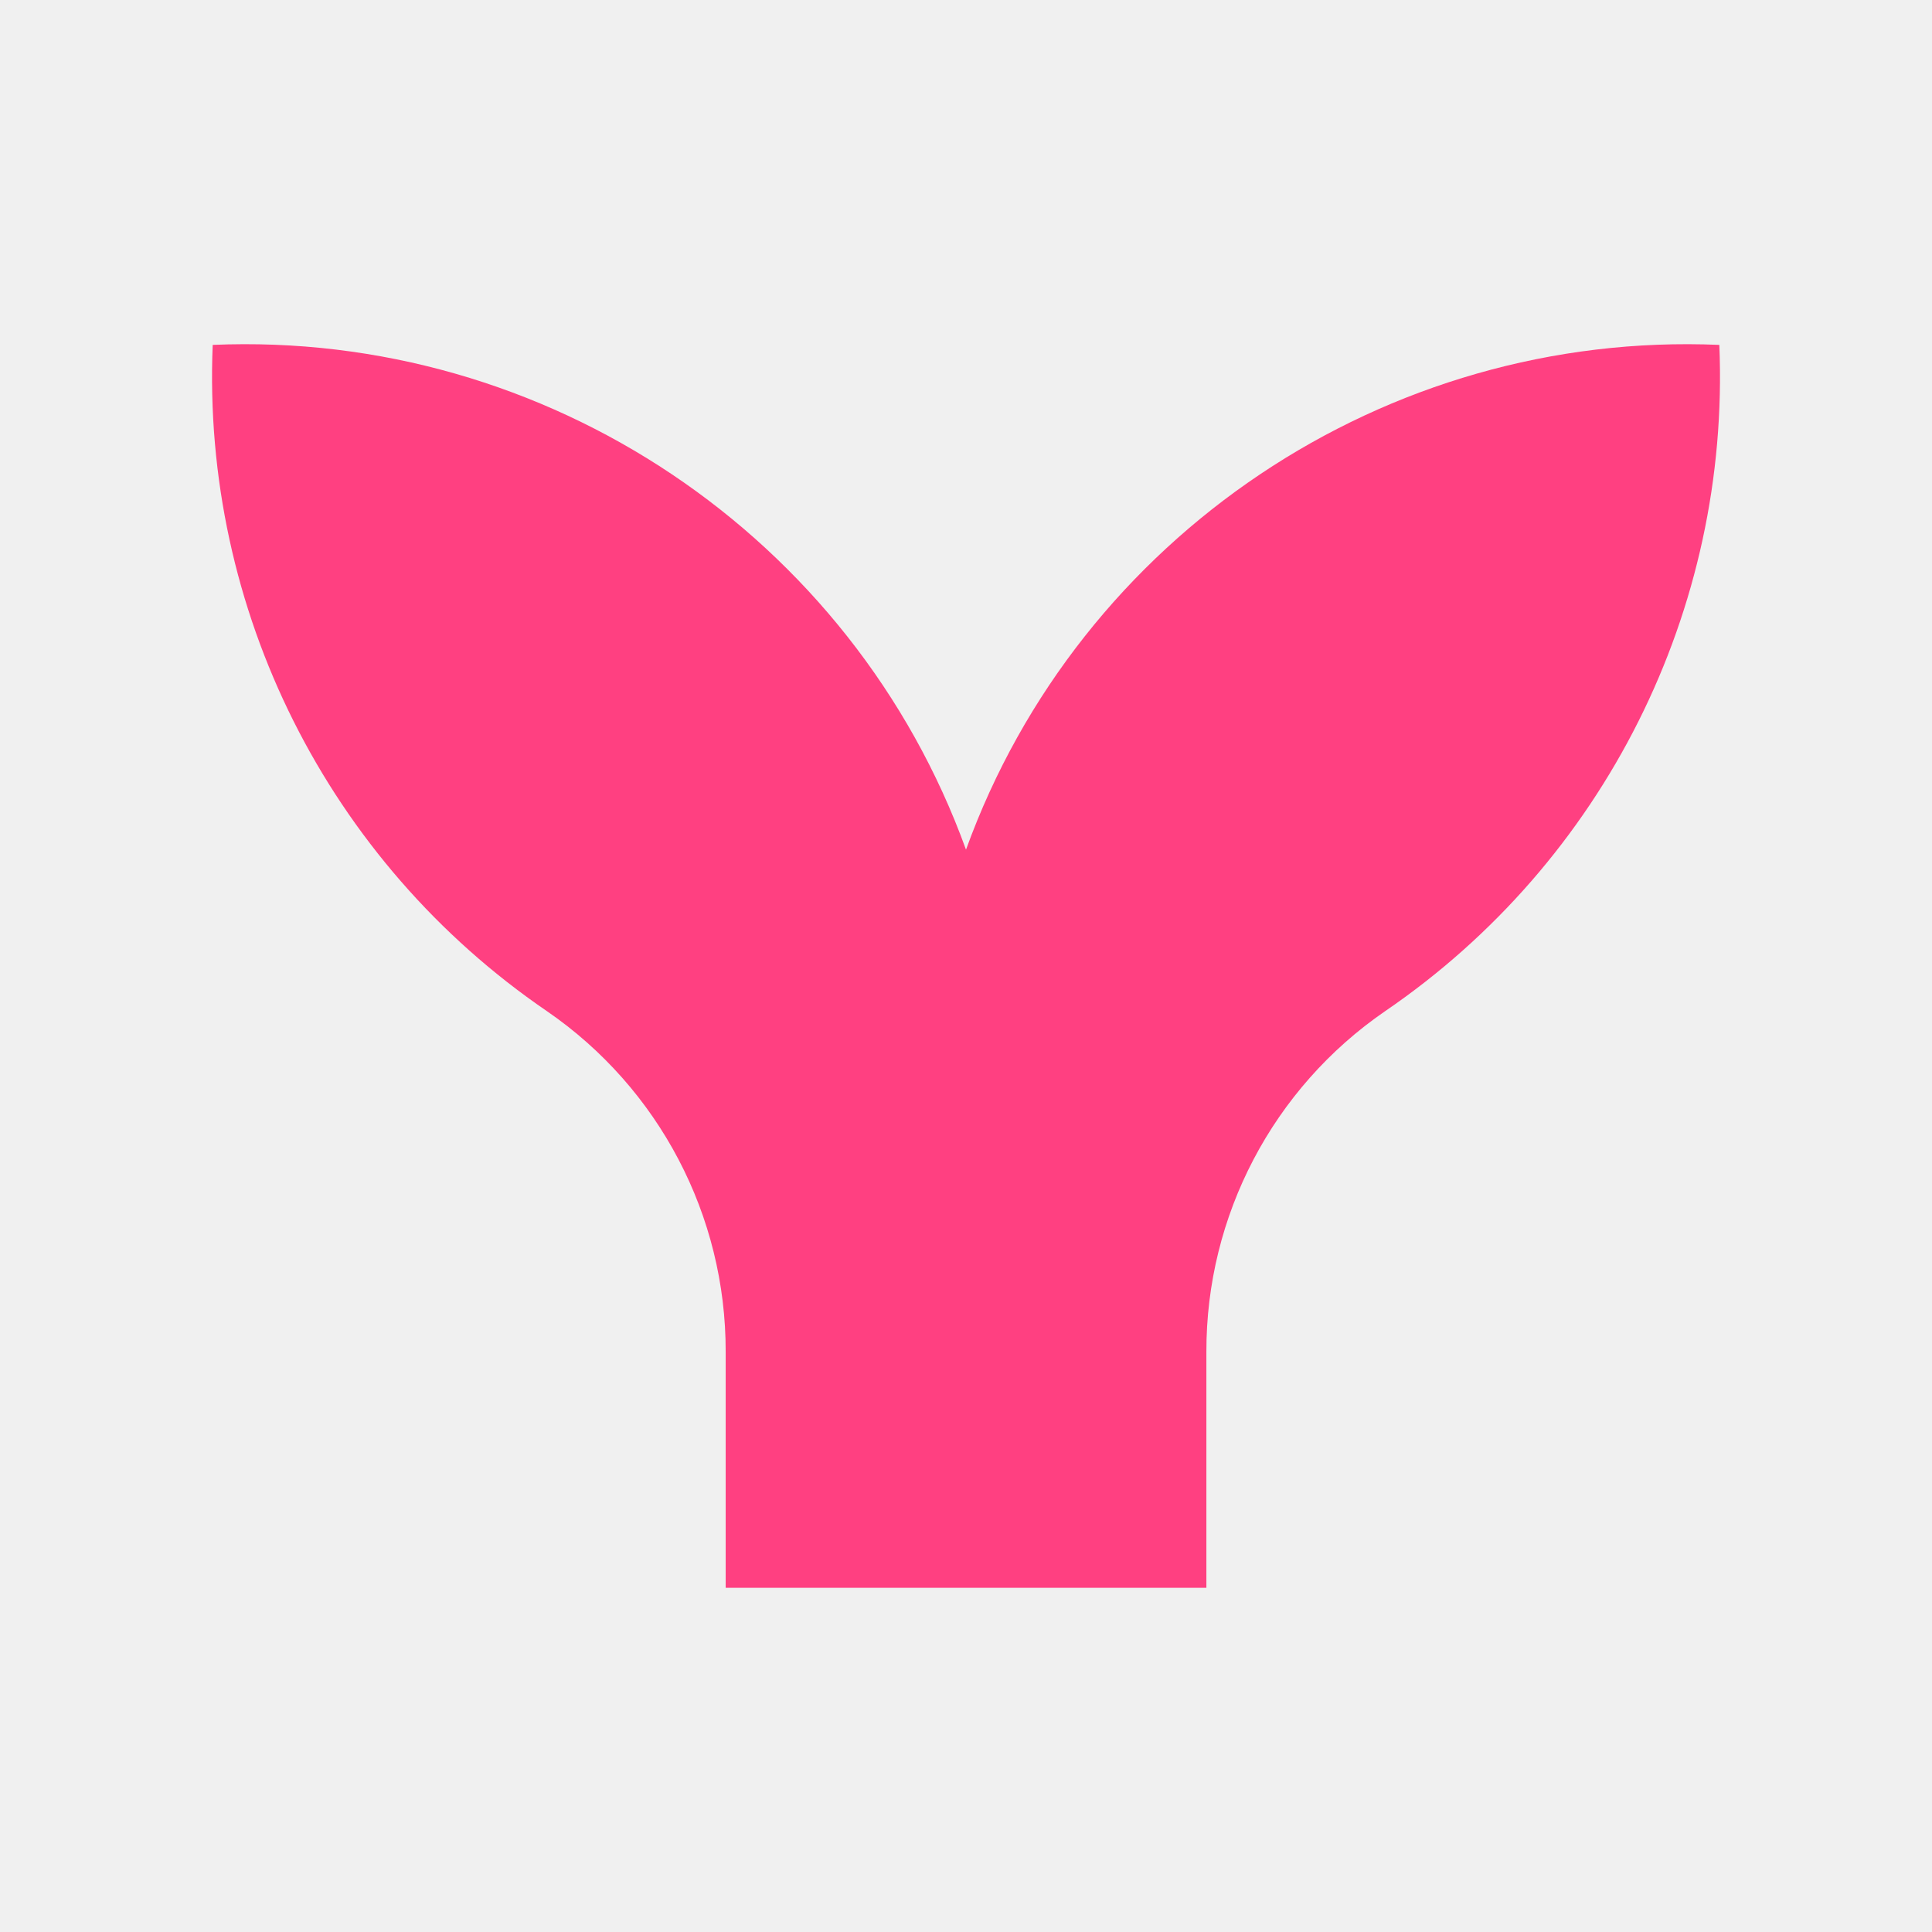
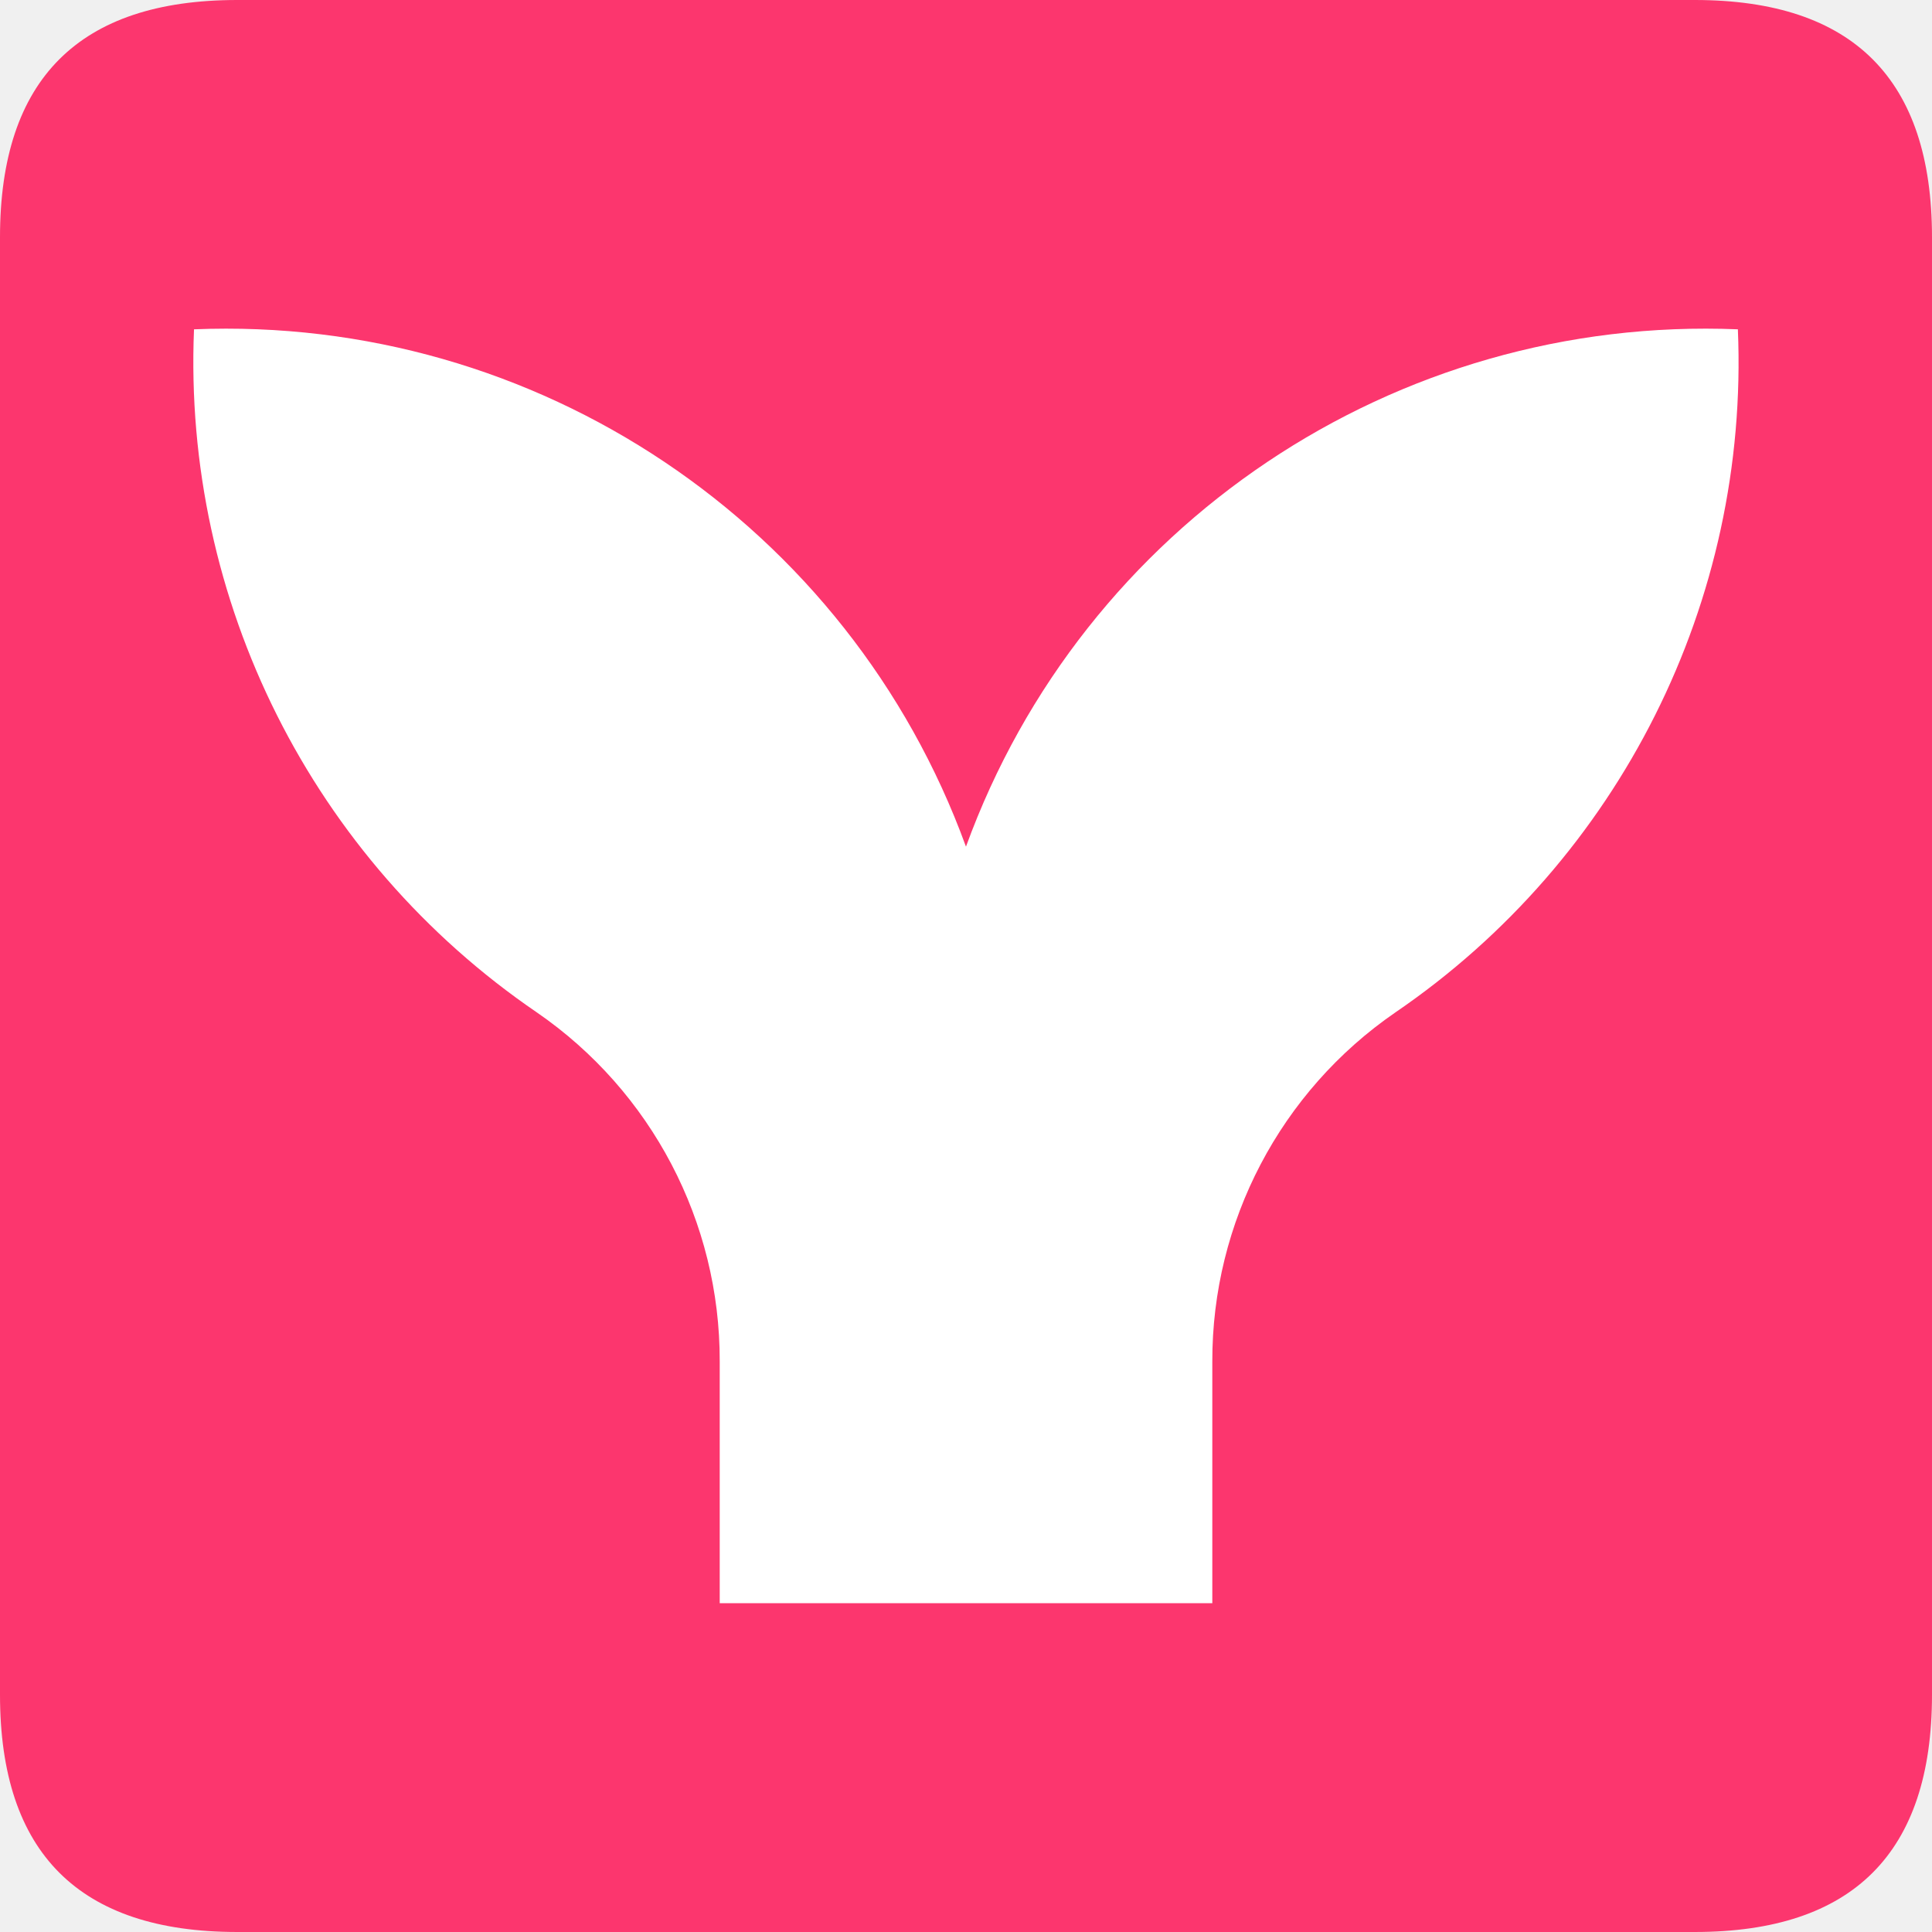
- <svg xmlns="http://www.w3.org/2000/svg" t="1783407666326" class="icon" viewBox="0 0 1024 1024" version="1.1" p-id="5233" width="200" height="200">
-   <path d="M911.264 182.8C734.512 175.232 572.208 283.984 512 450.336 451.776 283.984 289.488 175.232 112.736 182.8a407.28 407.28 0 0 0 177.168 353.152 218.512 218.512 0 0 1 94.72 180.576v125.04h254.784v-125.04a218.48 218.48 0 0 1 94.72-180.576 407.088 407.088 0 0 0 177.152-353.152z" fill="#FF4081" p-id="5234" />
+ <svg xmlns="http://www.w3.org/2000/svg" t="1784097187016" class="icon" viewBox="0 0 1024 1024" version="1.1" p-id="5199" width="200" height="200">
+   <path d="M0 0m125.754 0l772.491 0q125.754 0 125.754 125.754l0 772.491q0 125.754-125.754 125.754l-772.491 0q-125.754 0-125.754-125.754l0-772.491q0-125.754 125.754-125.754Z" fill="#FC366E" p-id="5200" />
+   <path d="M921.151 174.547a417.091 417.091 0 0 0-409.169 274.198 417.235 417.235 0 0 0-409.151-274.198 417.361 417.361 0 0 0 181.625 361.993 223.915 223.915 0 0 1 97.011 185.039v128.144h261.084v-128.072a223.915 223.915 0 0 1 97.011-185.039 417.181 417.181 0 0 0 181.553-361.921z" fill="#FFFFFF" p-id="5201" />
</svg>
